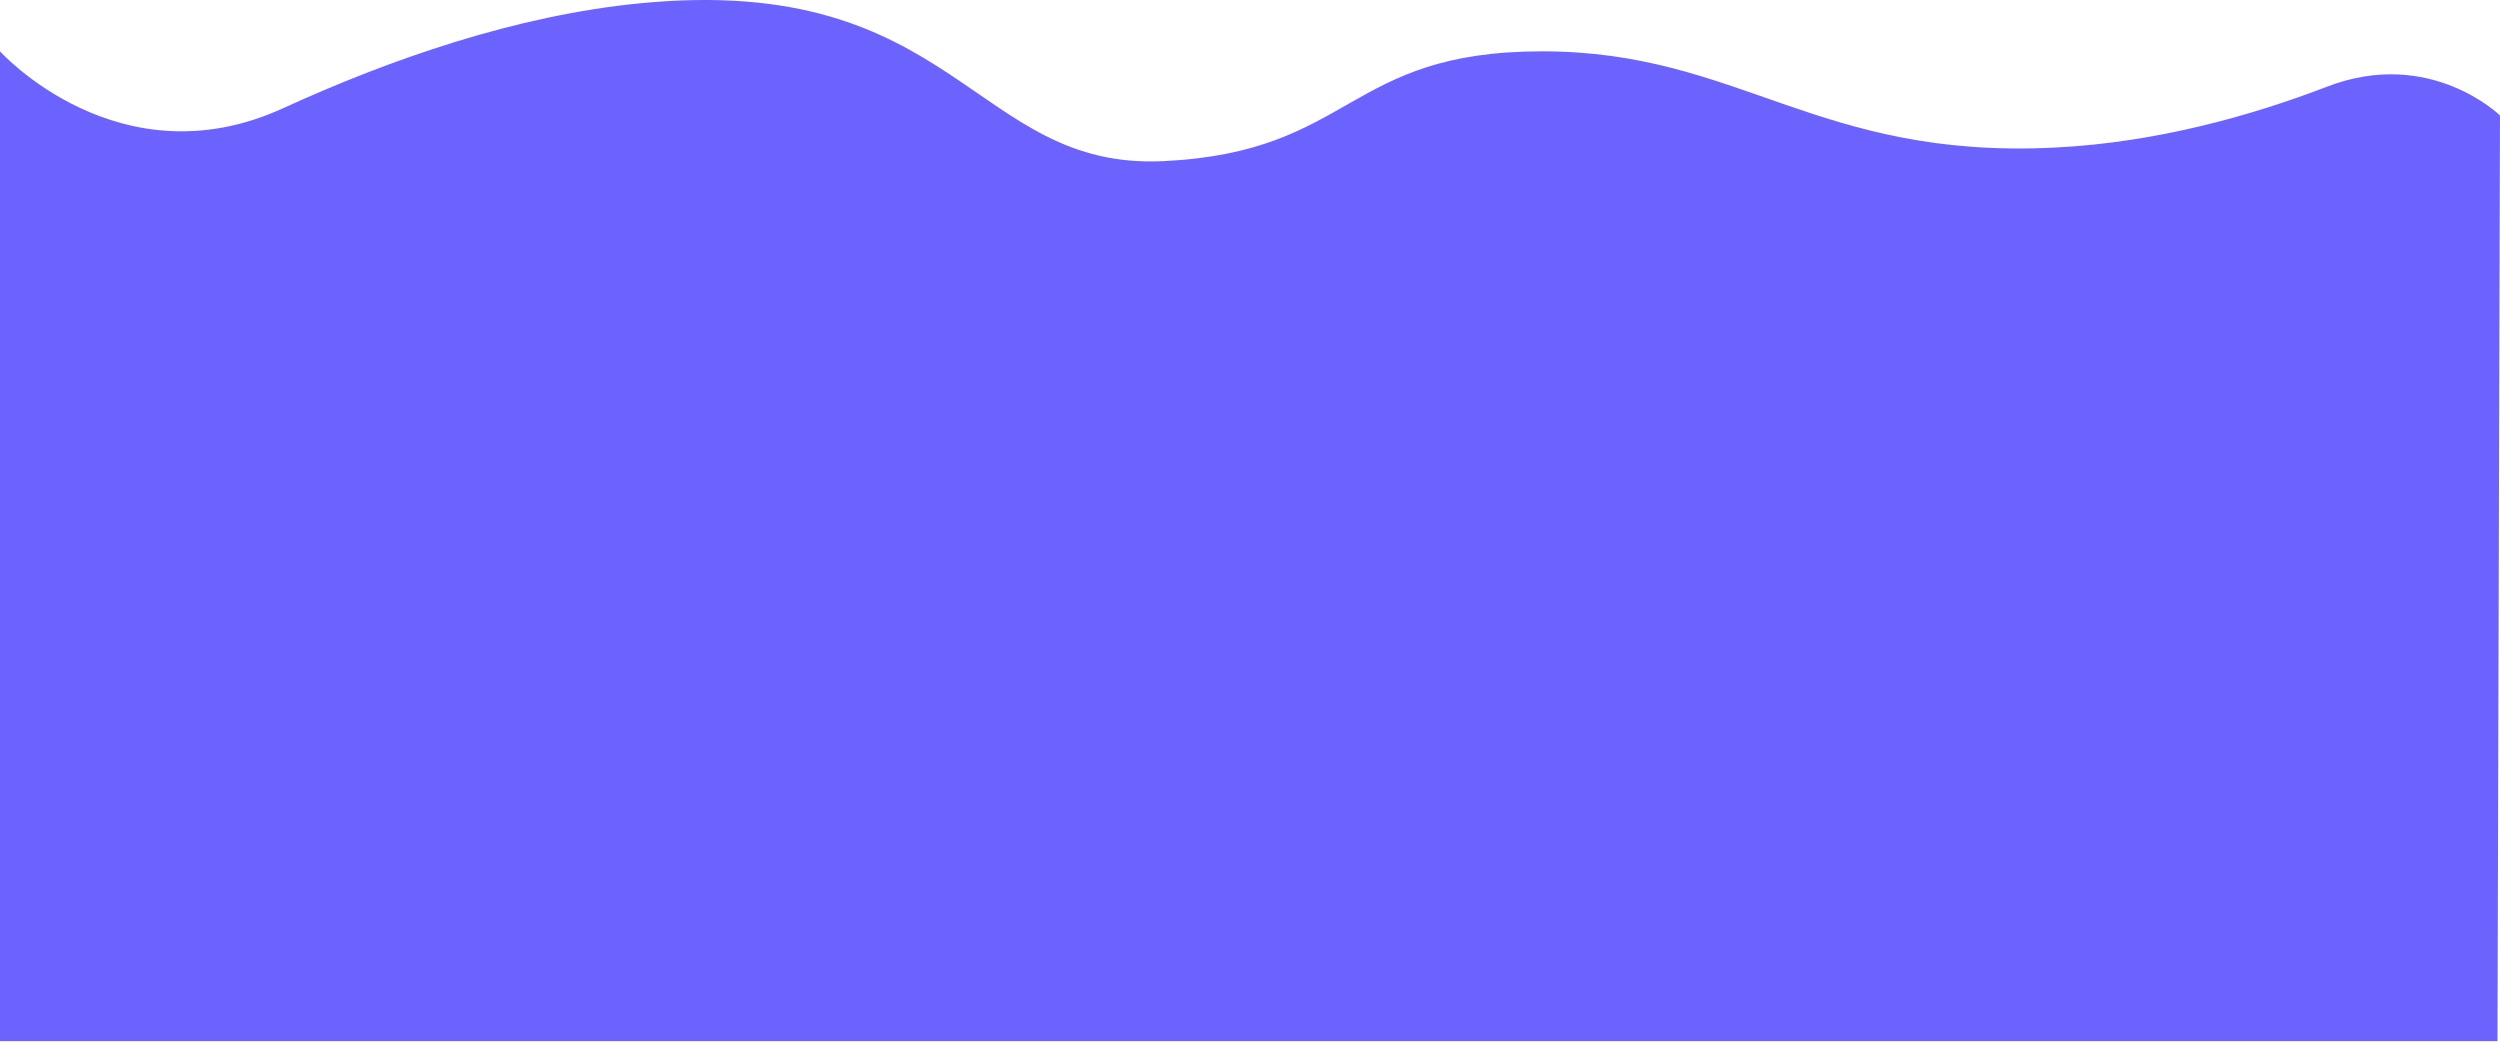
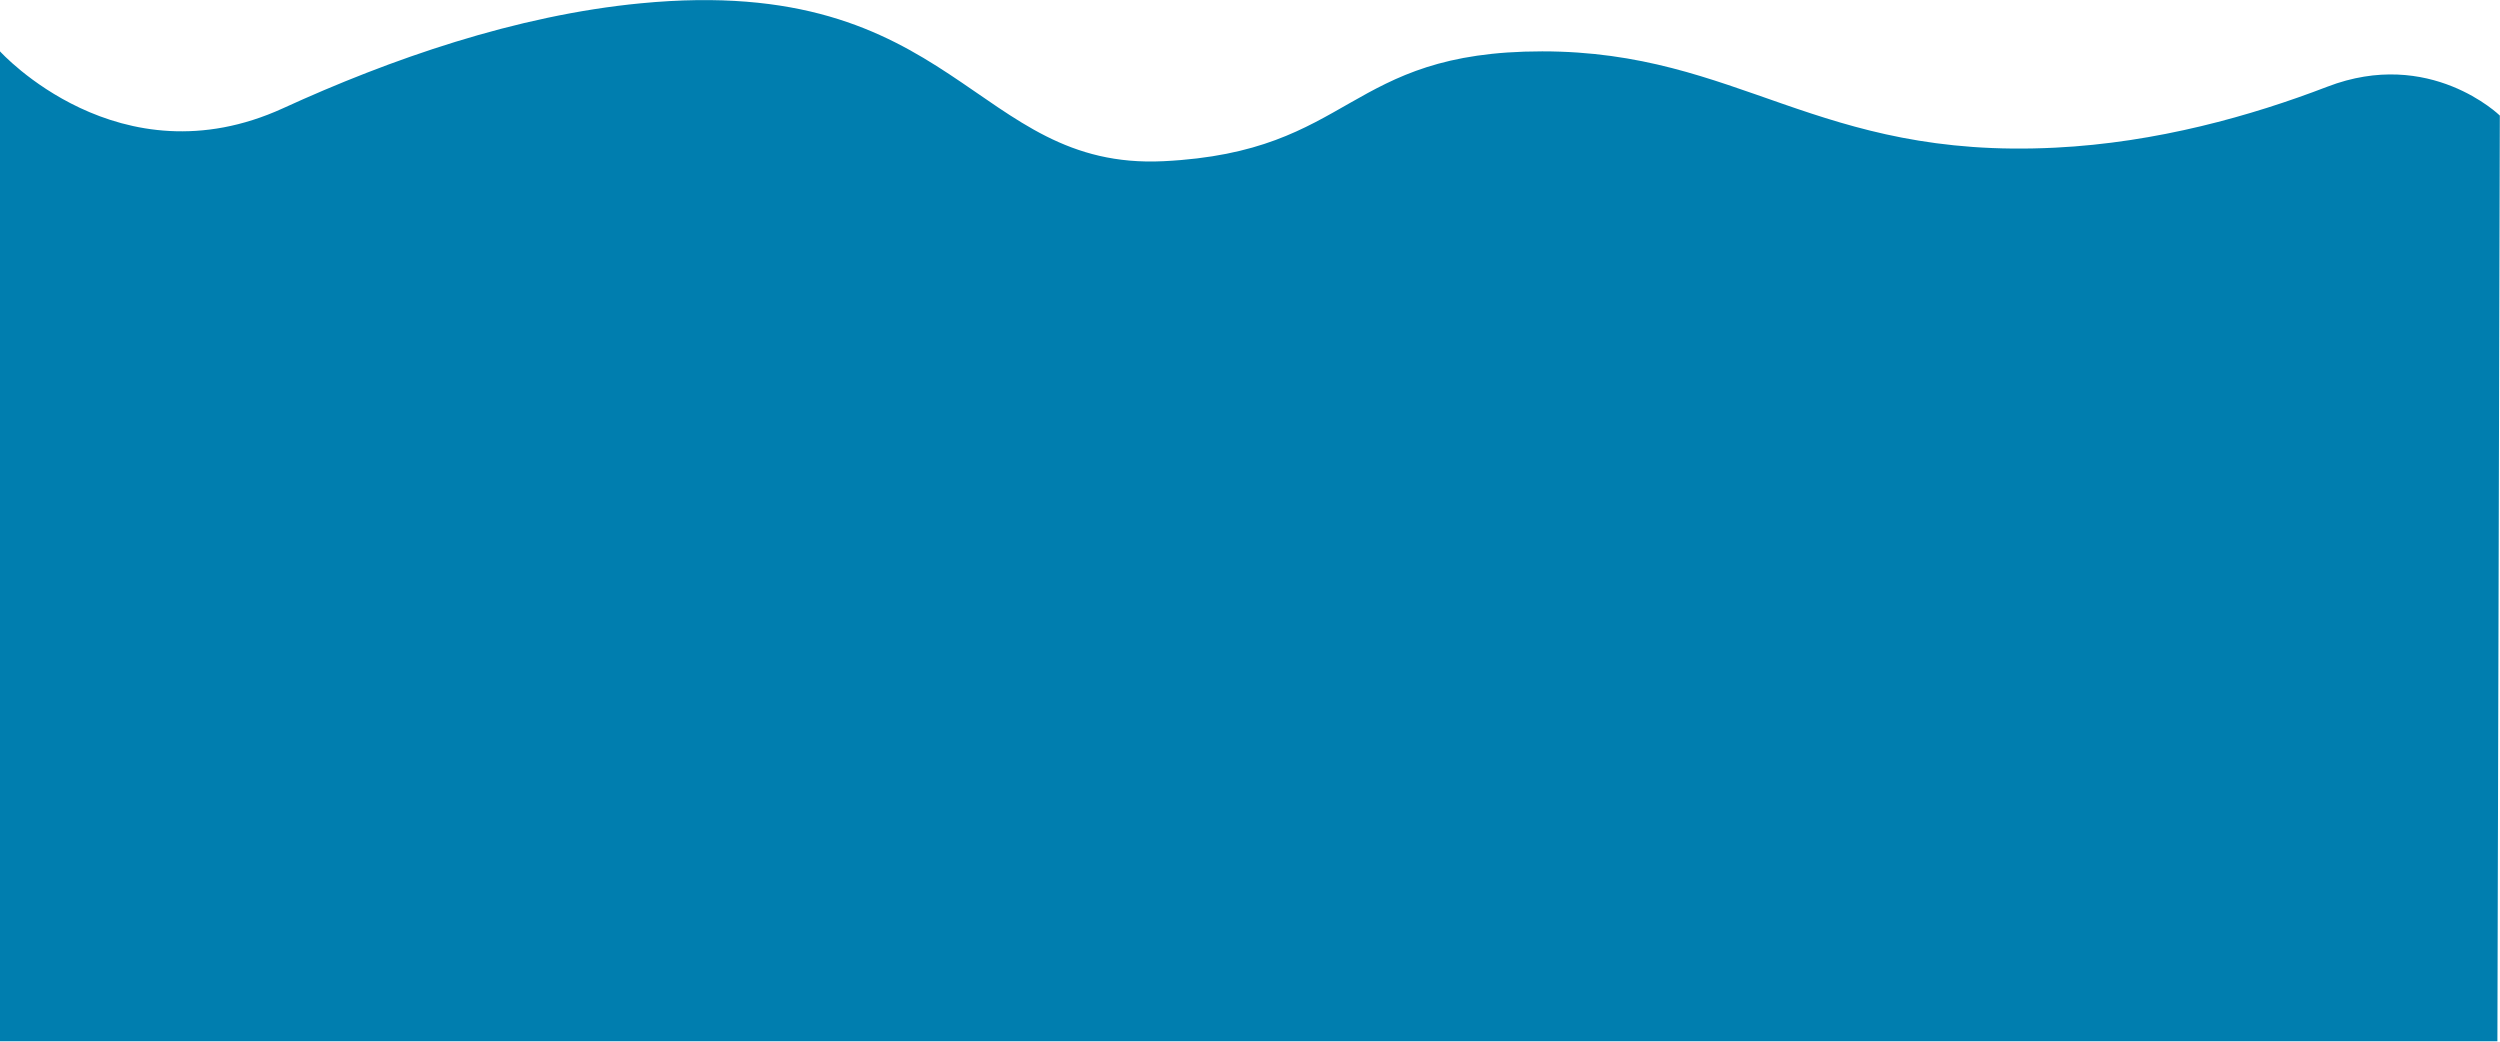
- <svg xmlns="http://www.w3.org/2000/svg" viewBox="0 0 1440.769 600">
-   <defs>
-     <style>
-       .cls-1 {
-         fill: #6c63ff;
-       }
-     </style>
-   </defs>
-   <path id="Path_372" data-name="Path 372" class="cls-1" d="M3277,610.894s-68.631-76.038-163.147-32.8c-61.726,28.237-134.3,53.578-206.179,60.528-182.437,17.642-191.475-96.374-301.292-91.007s-104.537,63.28-218.225,63.28S2230.12,548.508,2092.5,555.44c-58.352,2.939-113.033,18.34-156.731,35.13-59.213,22.753-99.536-16.623-99.536-16.623l1.436-533.47H3277Z" transform="translate(3277 640.477) rotate(180)" />
+ <svg xmlns="http://www.w3.org/2000/svg" version="1.1" id="Layer_1" x="0px" y="0px" viewBox="0 0 1440.8 600" style="enable-background:new 0 0 1440.8 600;" xml:space="preserve">
+   <style type="text/css">
+ 	.st0{fill:#007EAF;}
+ </style>
+   <path id="Path_372" class="st0" d="M0,29.6c0,0,68.6,76,163.1,32.8C224.9,34.1,297.4,8.8,369.3,1.9c182.4-17.6,191.5,96.4,301.3,91  s104.5-63.3,218.2-63.3s158,62.4,295.7,55.5c58.4-2.9,113-18.3,156.7-35.1c59.2-22.8,99.5,16.6,99.5,16.6l-1.4,533.5H0V29.6z" />
</svg>
